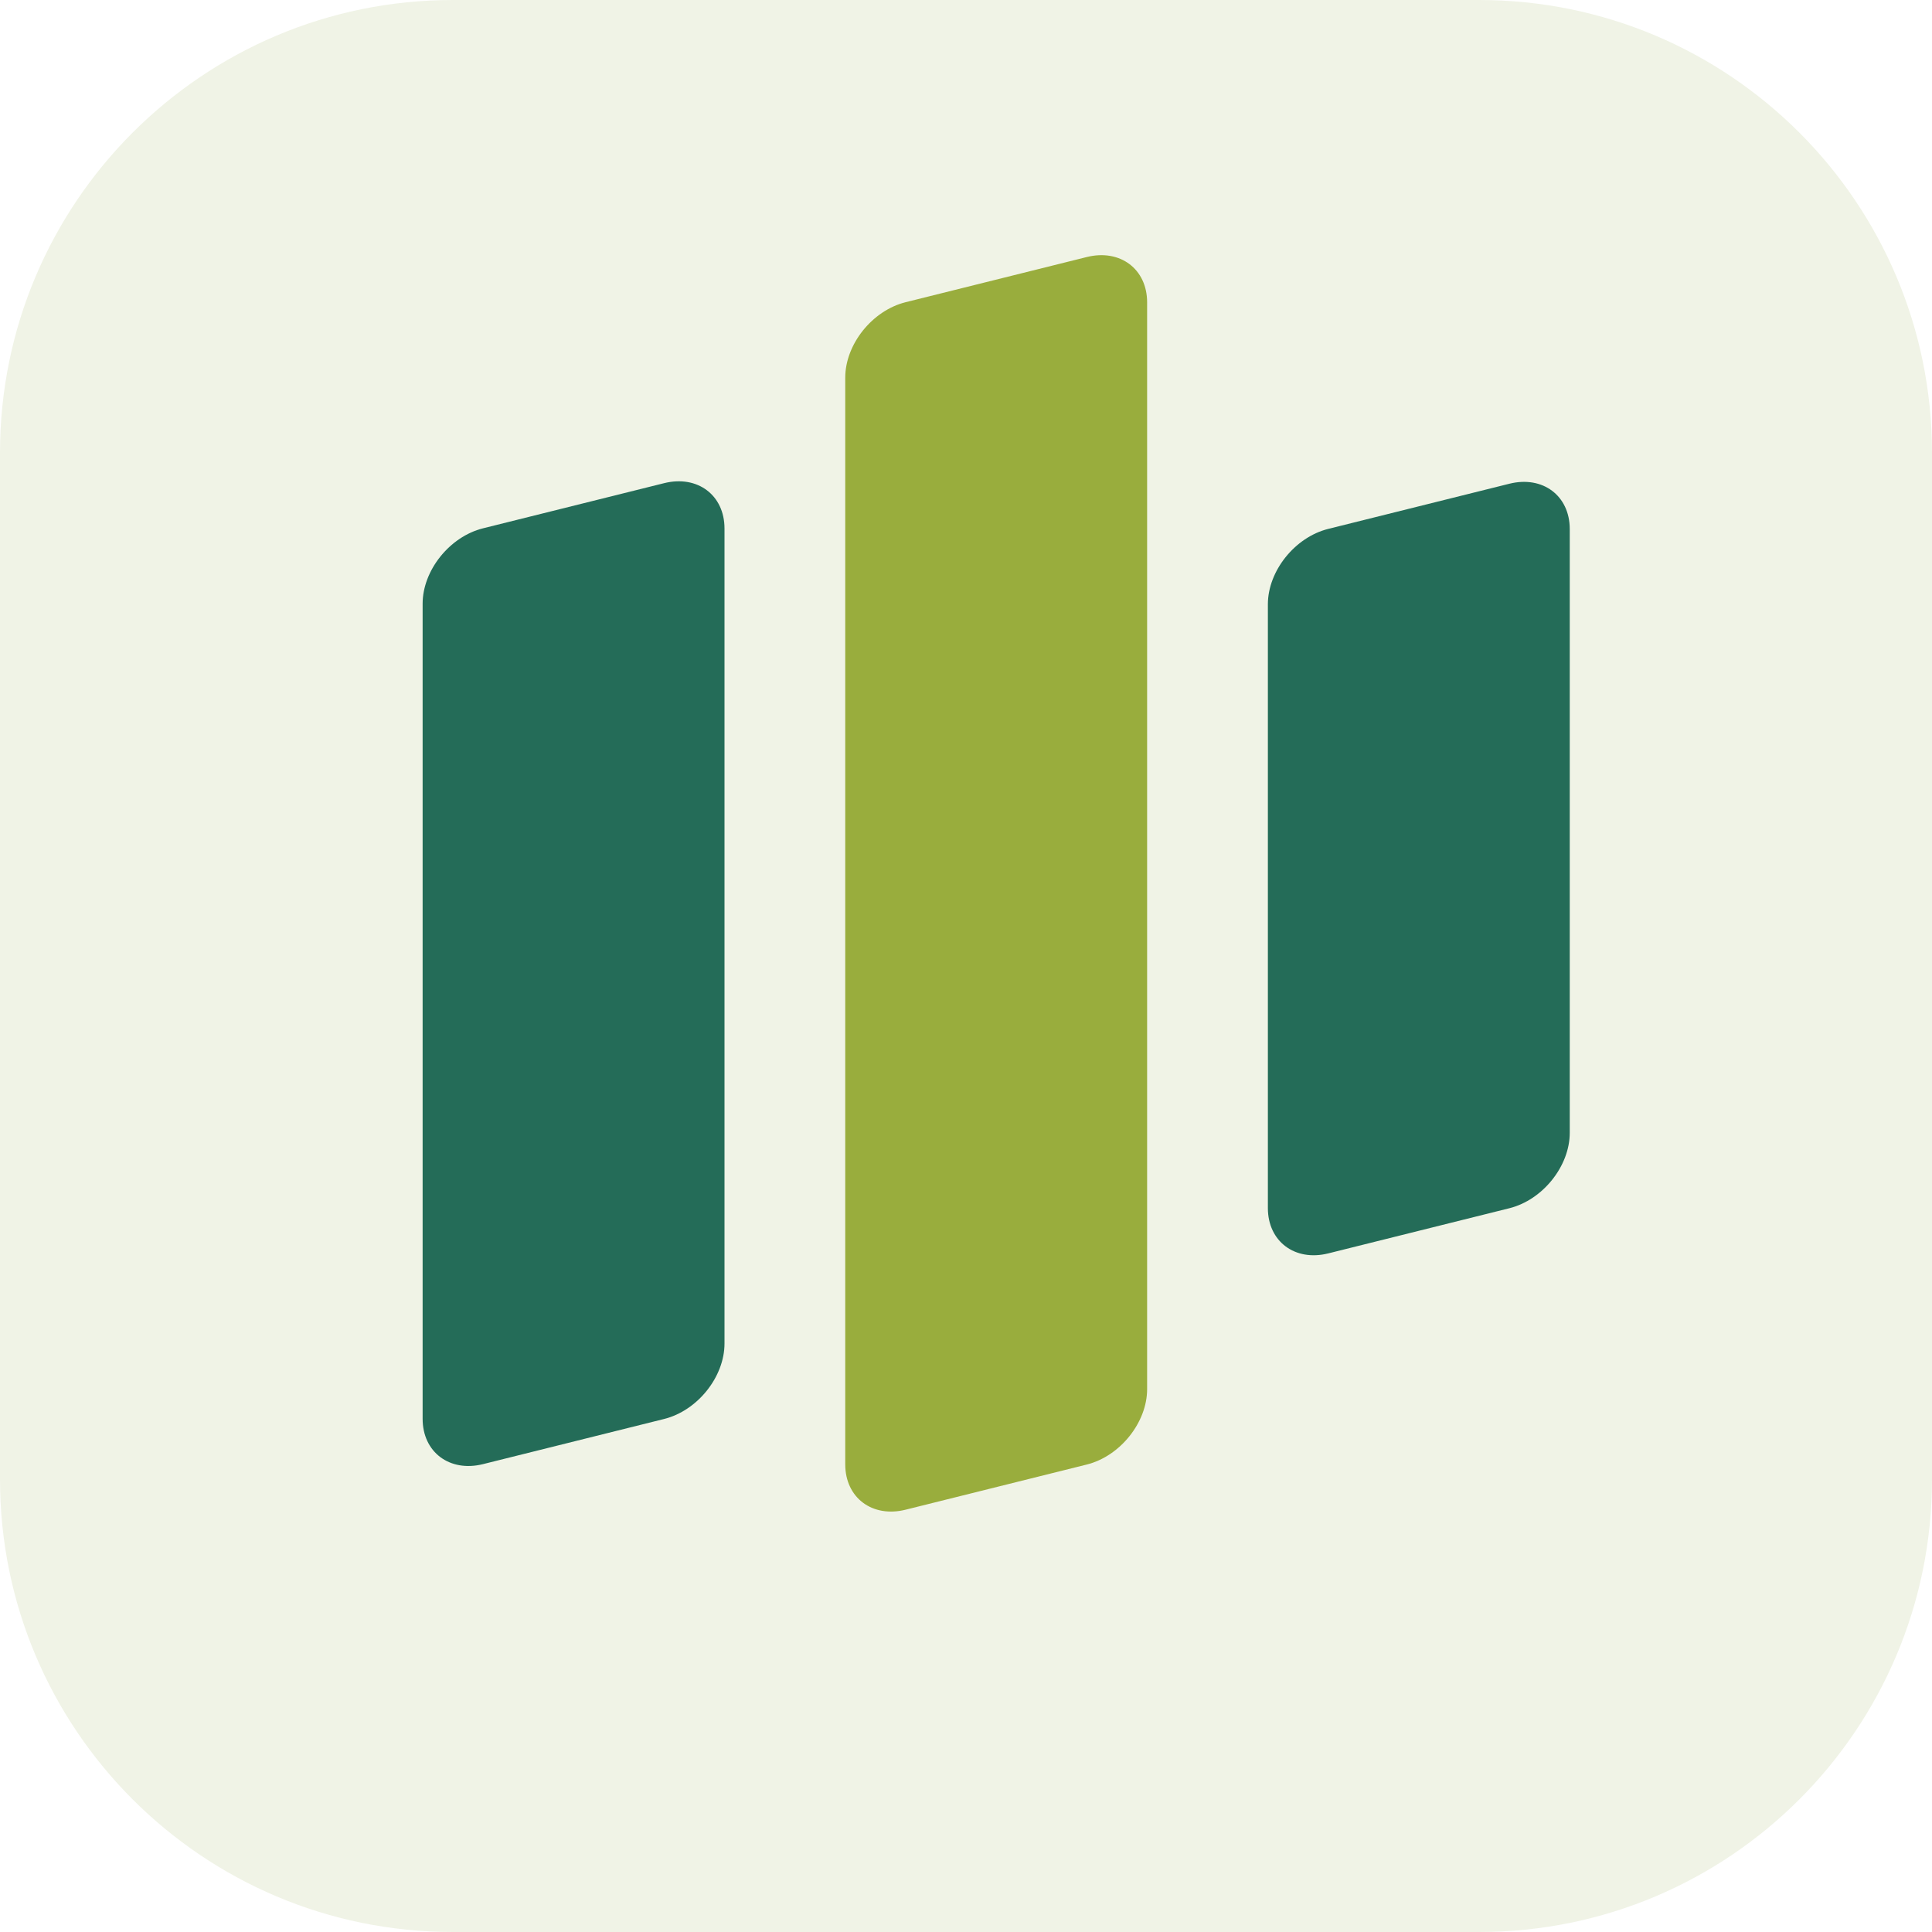
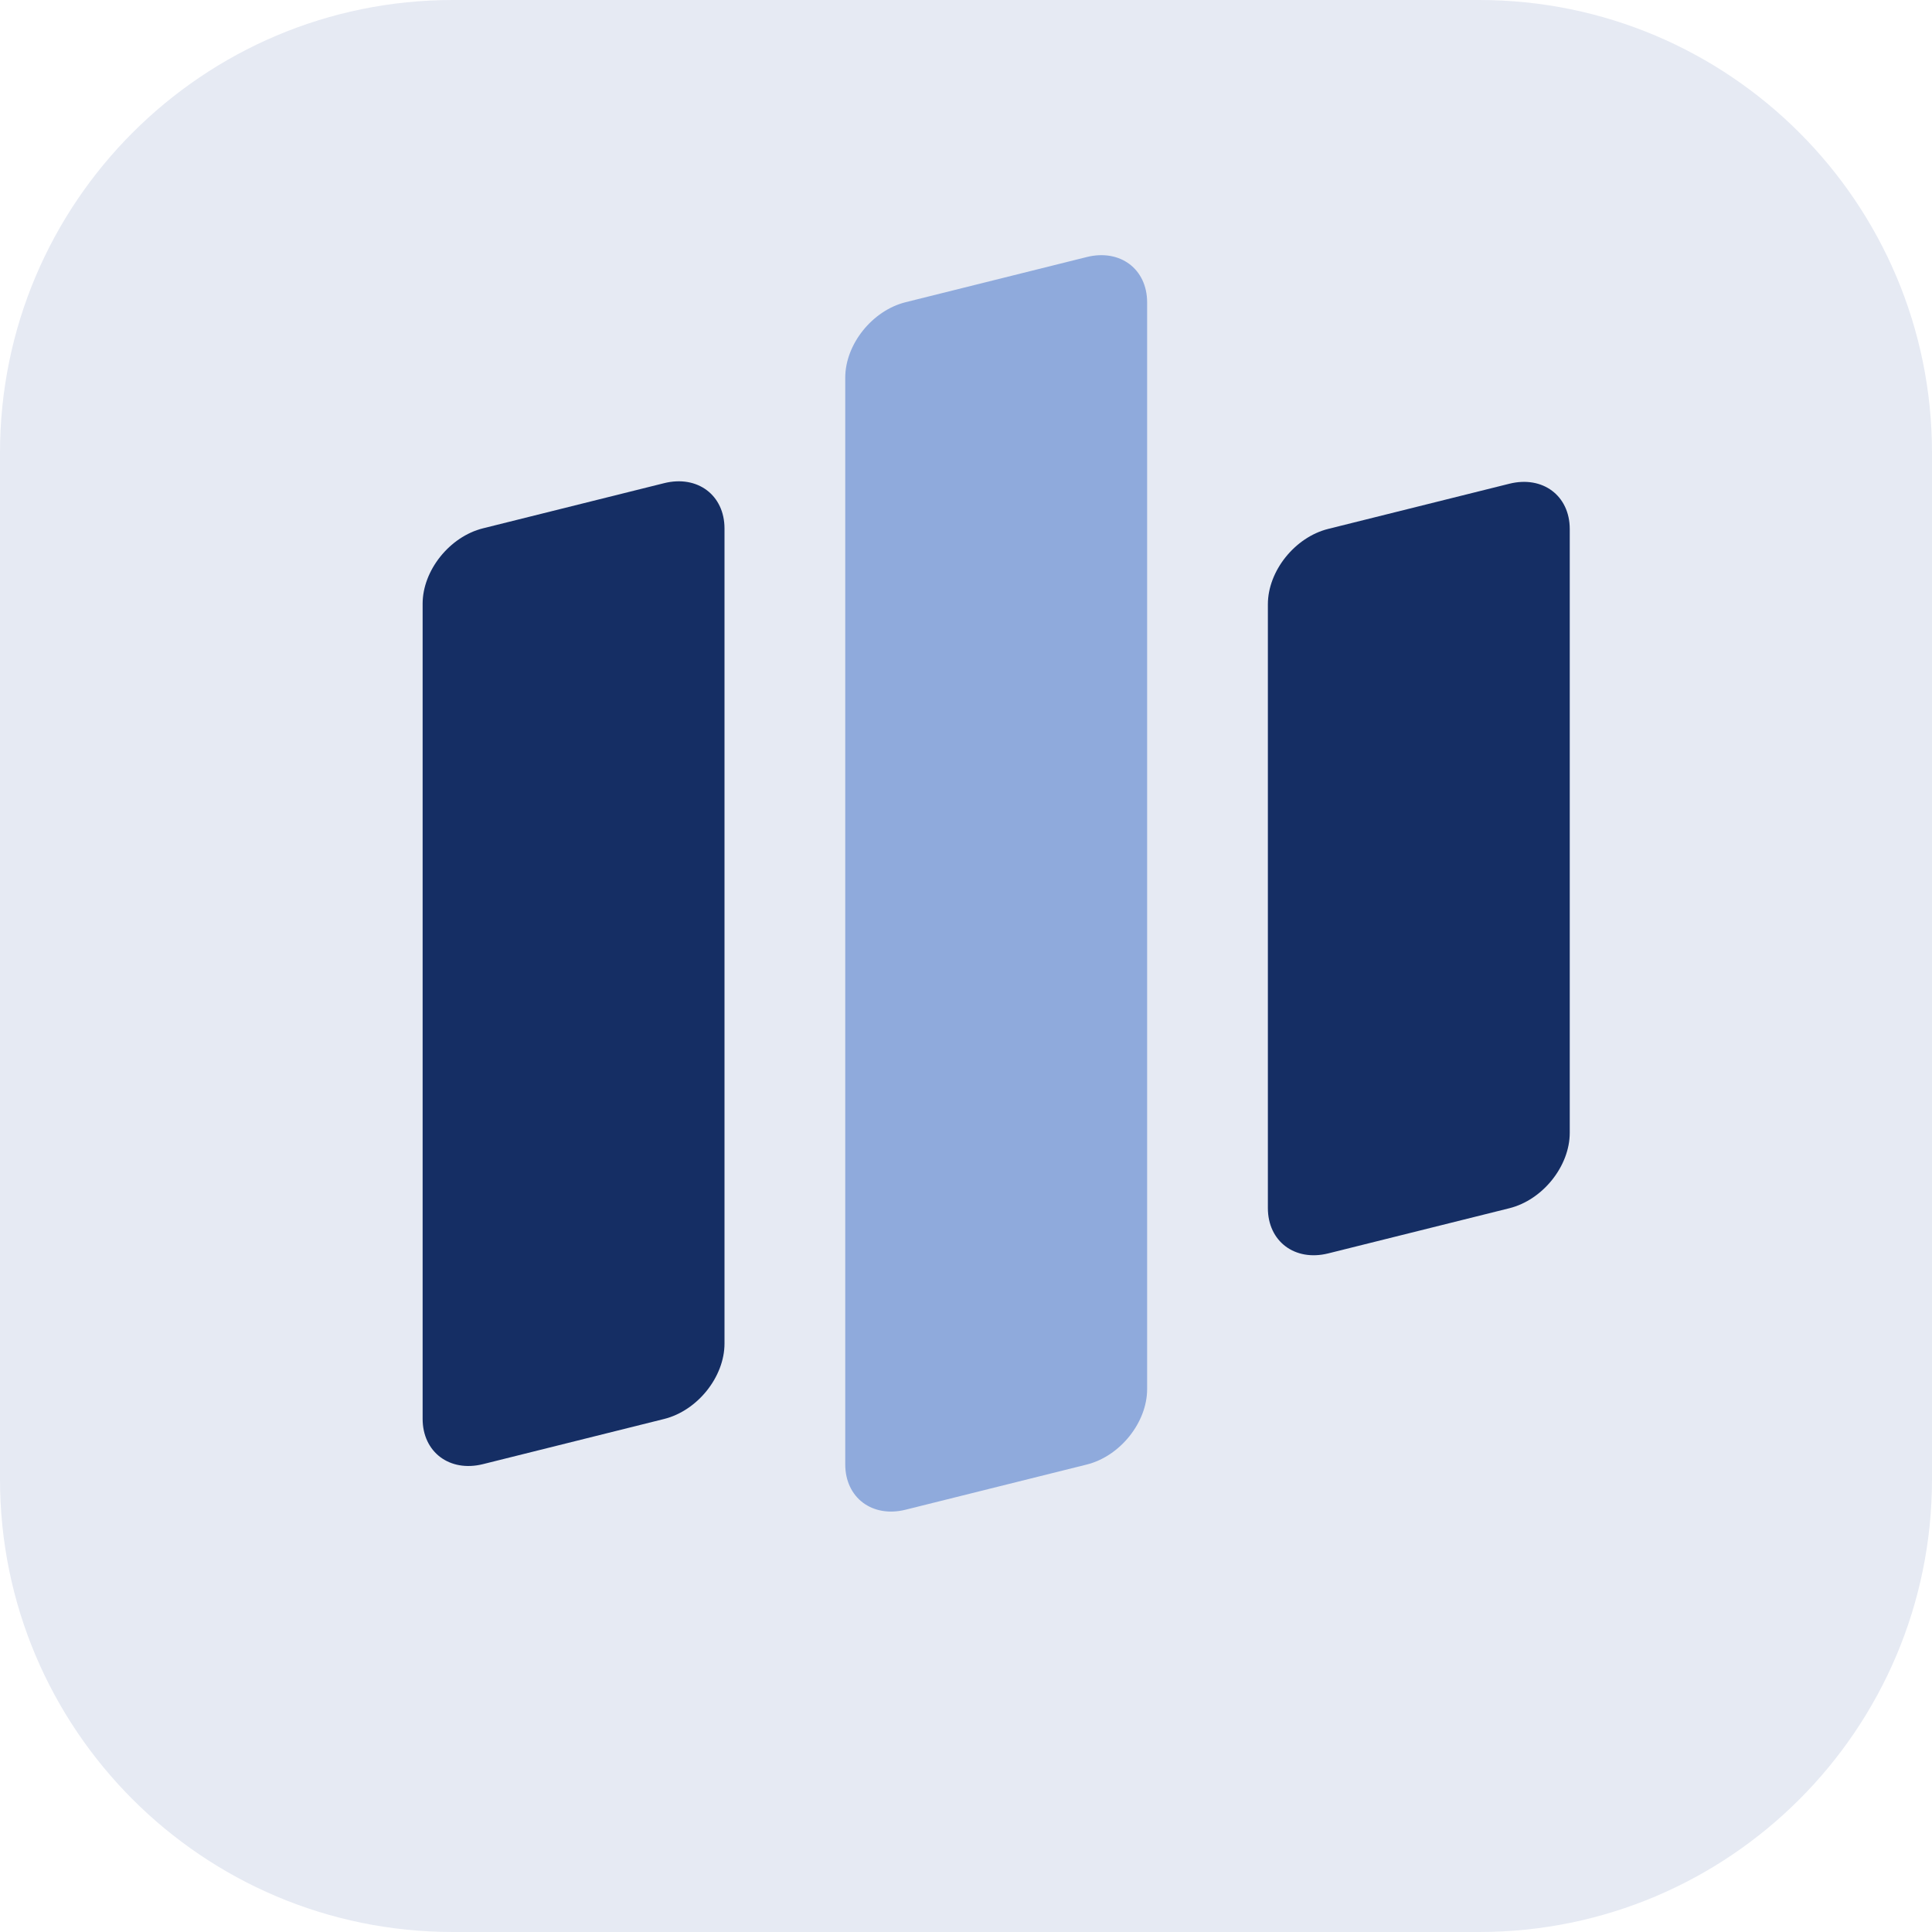
<svg xmlns="http://www.w3.org/2000/svg" viewBox="0 0 64 64">
-   <rect width="64" height="64" rx="15" fill="#f0f3e6" />
+   <rect width="64" height="64" rx="15" fill="#e6eaf3" />
  <g transform="translate(14 10) skewY(-14)">
-     <rect y="8" width="10" height="31" rx="2" fill="#246c58" />
-     <rect x="14" y="4" width="10" height="40" rx="2" fill="#99ad3d" />
-     <rect x="28" y="15" width="10" height="24" rx="2" fill="#246c58" />
+     <rect y="8" width="10" height="31" rx="2" fill="#152e64" />
+     <rect x="14" y="4" width="10" height="40" rx="2" fill="#8faadc" />
+     <rect x="28" y="15" width="10" height="24" rx="2" fill="#152e64" />
  </g>
</svg>
